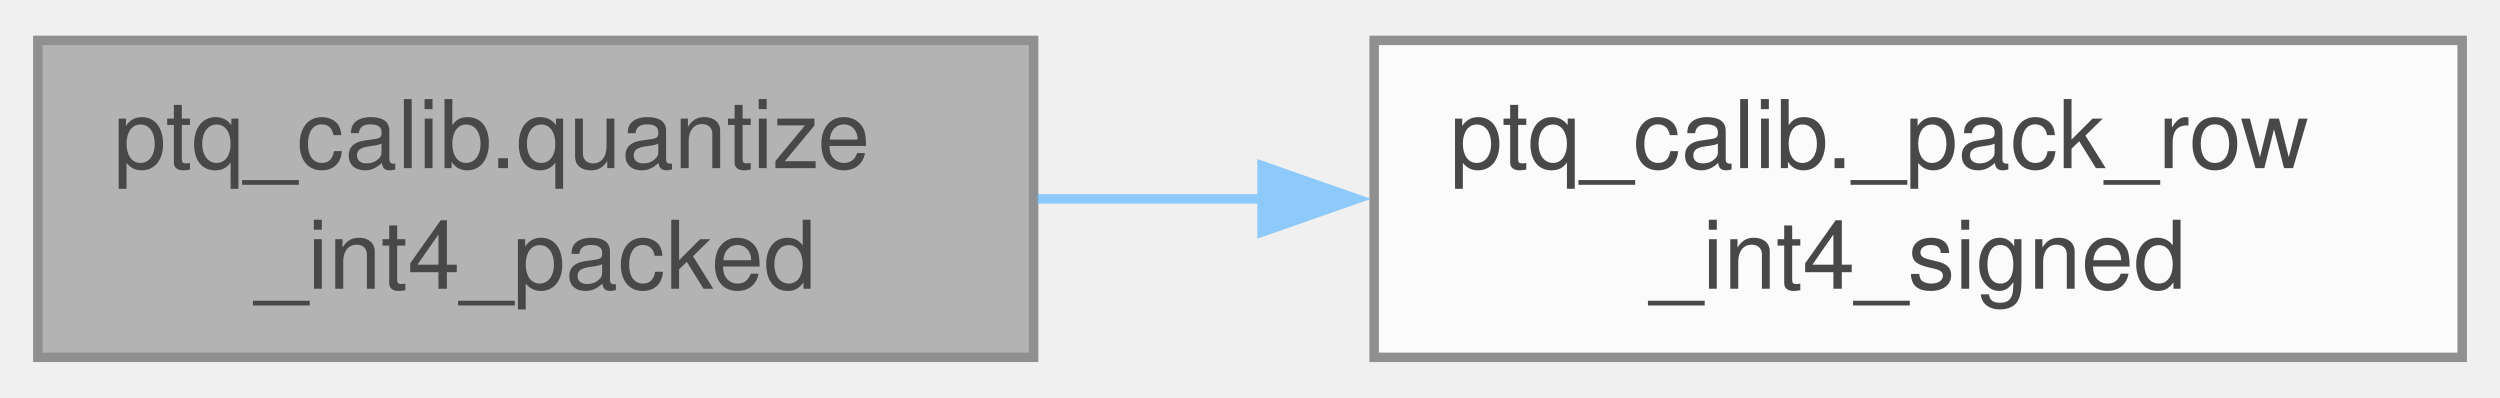
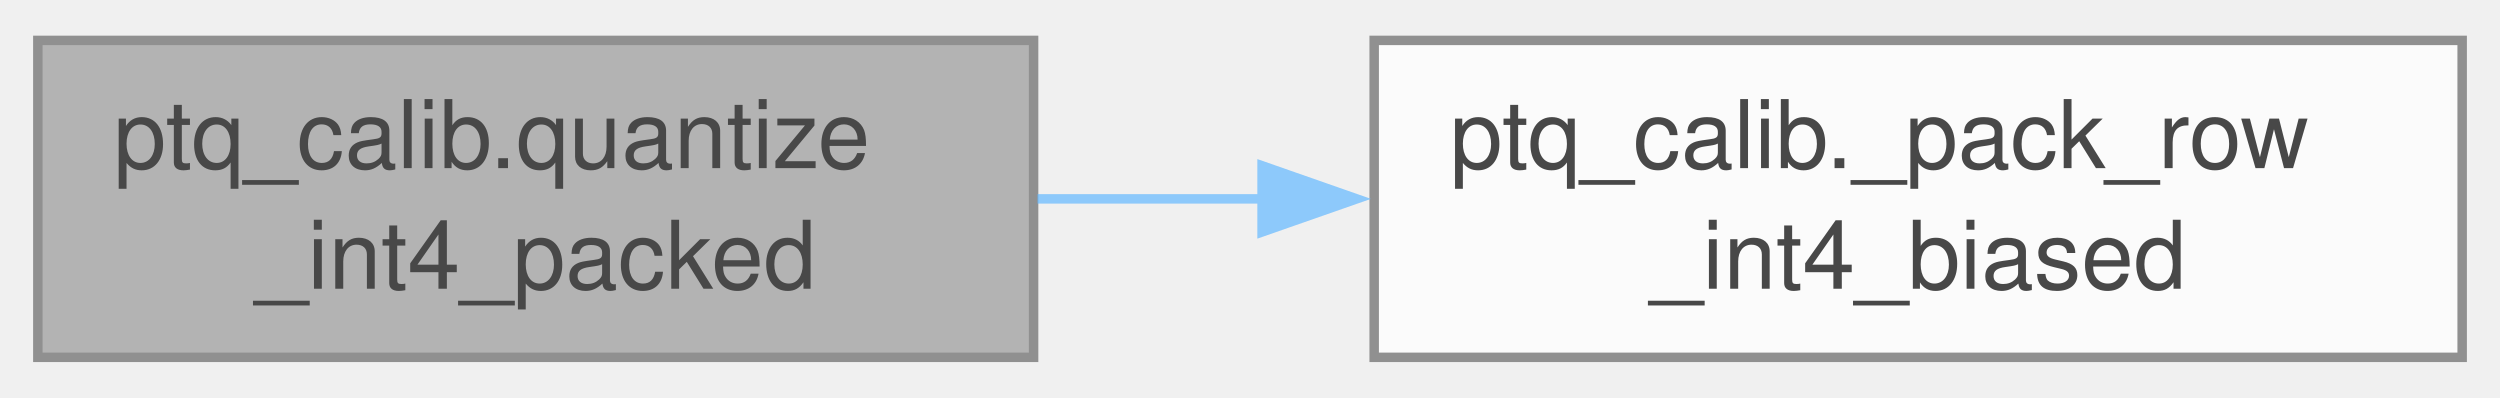
<svg xmlns="http://www.w3.org/2000/svg" xmlns:xlink="http://www.w3.org/1999/xlink" width="264pt" height="42pt" viewBox="0.00 0.00 264.25 41.50">
  <svg id="main" version="1.1" xml:space="preserve">
    <style type="text/css">
.node, .edge {opacity: 0.7;}
.node.selected, .edge.selected {opacity: 1;}
.edge:hover path { stroke: red; }
.edge:hover polygon { stroke: red; fill: red; }
</style>
    <svg id="graph" class="graph">
      <g id="graph0" class="graph" transform="scale(1 1) rotate(0) translate(4 37.5)">
        <g id="Node000001" class="node">
          <g id="a_Node000001">
            <a xlink:title=" ">
              <polygon fill="#999999" stroke="#666666" points="105.25,-33.5 0,-33.5 0,0 105.25,0 105.25,-33.5" />
              <text text-anchor="start" x="8" y="-20" font-family="Helvetica,sans-Serif" font-size="10.00">ptq_calib.quantize</text>
              <text text-anchor="middle" x="52.62" y="-7.25" font-family="Helvetica,sans-Serif" font-size="10.00">_int4_packed</text>
            </a>
          </g>
        </g>
        <g id="Node000002" class="node">
          <g id="a_Node000002">
-             <a xlink:href="namespaceptq__calib.html#aa6020564afa3bb98f636c4a2bcfe7f25" target="_top" xlink:title=" ">
+             <a xlink:href="namespaceptq__calib.html#a411585cffe038415fa4a50d31152a8fc" target="_top" xlink:title=" ">
              <polygon fill="white" stroke="#666666" points="256.25,-33.5 141.25,-33.5 141.25,0 256.25,0 256.25,-33.5" />
              <text text-anchor="start" x="149.25" y="-20" font-family="Helvetica,sans-Serif" font-size="10.00">ptq_calib._pack_row</text>
-               <text text-anchor="middle" x="198.75" y="-7.25" font-family="Helvetica,sans-Serif" font-size="10.00">_int4_signed</text>
+               <text text-anchor="middle" x="198.75" y="-7.25" font-family="Helvetica,sans-Serif" font-size="10.00">_int4_biased</text>
            </a>
          </g>
        </g>
        <g id="edge1_Node000001_Node000002" class="edge">
          <g id="a_edge1_Node000001_Node000002">
            <a xlink:title=" ">
              <path fill="none" stroke="#63b8ff" d="M105.66,-16.75C113.44,-16.75 121.56,-16.75 129.62,-16.75" />
              <polygon fill="#63b8ff" stroke="#63b8ff" points="129.4,-20.25 139.4,-16.75 129.4,-13.25 129.4,-20.25" />
            </a>
          </g>
        </g>
      </g>
    </svg>
  </svg>
  <style type="text/css">

[data-mouse-over-selected='false'] { opacity: 0.7; }
[data-mouse-over-selected='true']  { opacity: 1.0; }

</style>
</svg>
